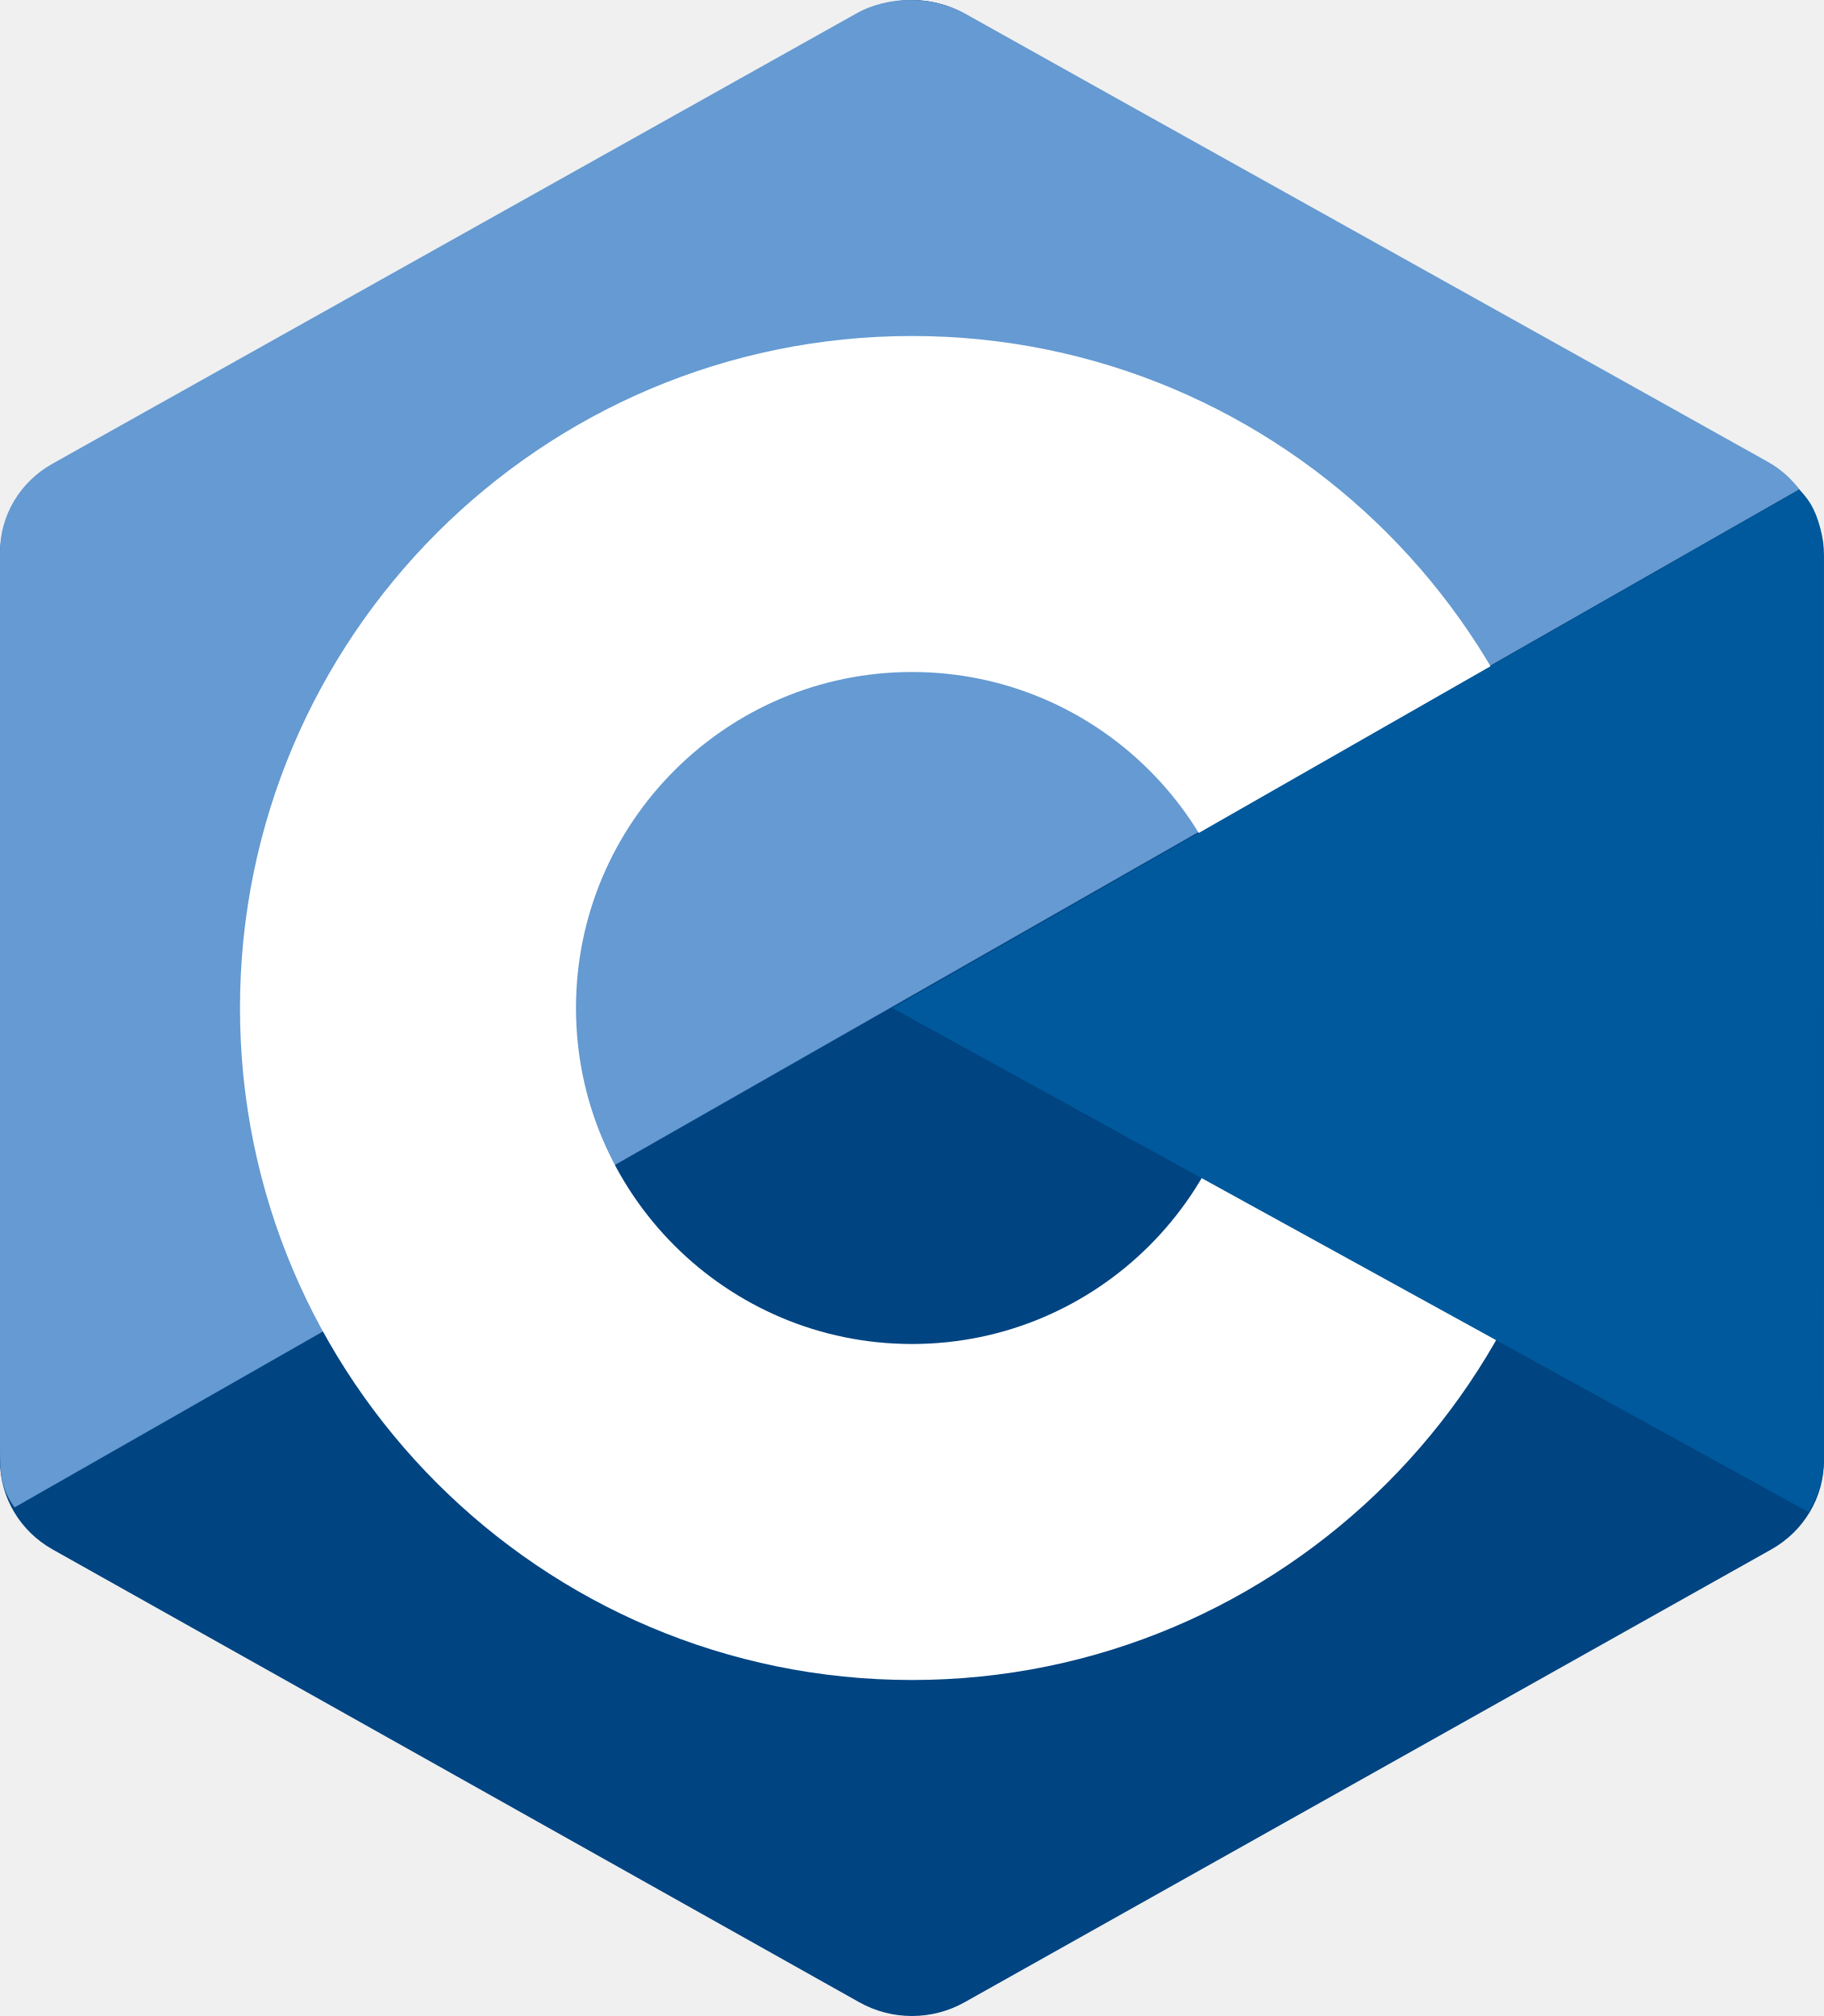
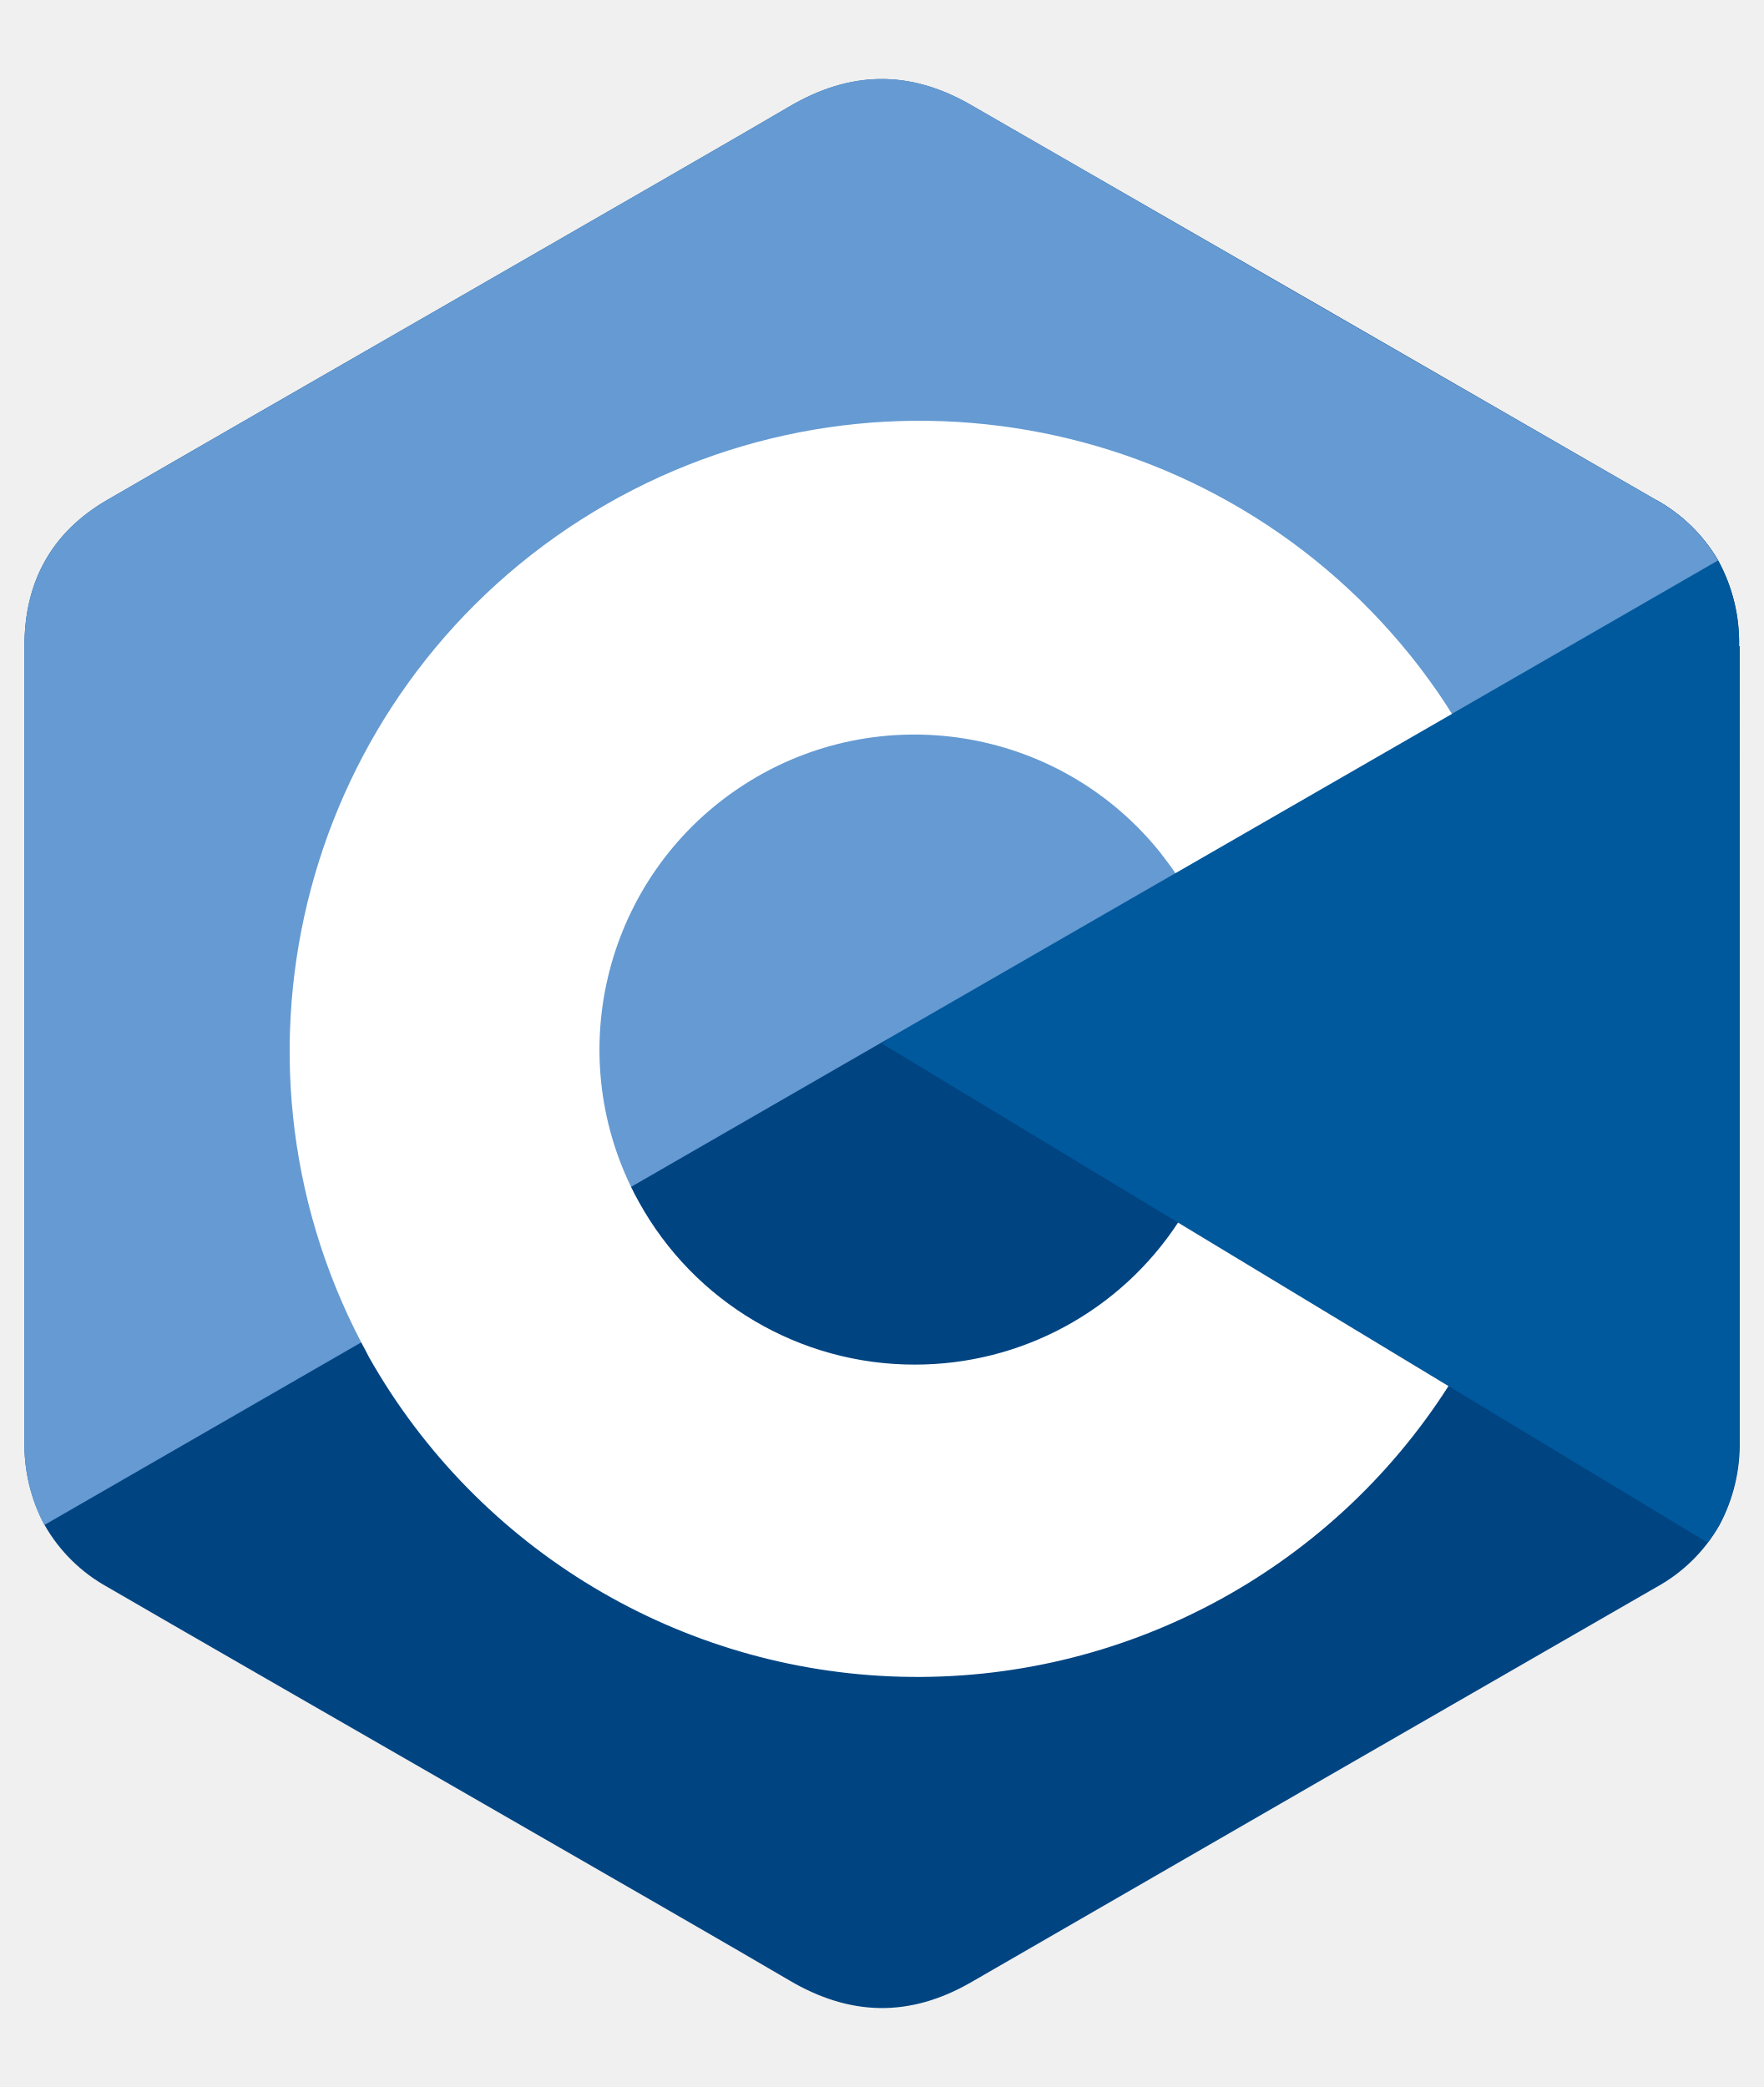
- <svg xmlns="http://www.w3.org/2000/svg" viewBox="0 0 38 42" width="380.001" height="420" version="1.1" id="svg10">
-   <defs id="defs14" />
-   <path fill="#283593" fill-rule="evenodd" d="m 17.903,0.286 c 0.679,-0.381 1.515,-0.381 2.193,0 C 23.451,2.169 33.547,7.837 36.903,9.72 37.582,10.1 38,10.804 38,11.566 c 0,3.766 0,15.101 0,18.867 0,0.762 -0.418,1.466 -1.097,1.847 -3.355,1.883 -13.451,7.551 -16.807,9.434 -0.679,0.381 -1.515,0.381 -2.193,0 -3.355,-1.883 -13.451,-7.551 -16.807,-9.434 -0.678,-0.381 -1.096,-1.084 -1.096,-1.846 0,-3.766 0,-15.101 0,-18.867 0,-0.762 0.418,-1.466 1.097,-1.847 3.354,-1.883 13.452,-7.551 16.806,-9.434 z" clip-rule="evenodd" id="path2" style="fill:#004482;fill-opacity:1" />
-   <path fill="#5c6bc0" fill-rule="evenodd" d="m 0.304,31.404 c -0.266,-0.356 -0.304,-0.694 -0.304,-1.149 0,-3.744 0,-15.014 0,-18.759 0,-0.758 0.417,-1.458 1.094,-1.836 3.343,-1.872 13.405,-7.507 16.748,-9.38 0.677,-0.379 1.594,-0.371 2.271,0.008 3.343,1.872 13.371,7.459 16.714,9.331 0.27,0.152 0.476,0.335 0.66,0.576 z" clip-rule="evenodd" id="path4" style="fill:#659ad2;fill-opacity:1" />
-   <path fill="#ffffff" fill-rule="evenodd" d="m 19,7 c 7.727,0 14,6.273 14,14 0,7.727 -6.273,14 -14,14 -7.727,0 -14,-6.273 -14,-14 0,-7.727 6.273,-14 14,-14 z m 0,7 c 3.863,0 7,3.136 7,7 0,3.863 -3.137,7 -7,7 -3.863,0 -7,-3.137 -7,-7 0,-3.864 3.136,-7 7,-7 z" clip-rule="evenodd" id="path6" />
-   <path fill="#3949ab" fill-rule="evenodd" d="m 37.485,10.205 c 0.516,0.483 0.506,1.211 0.506,1.784 0,3.795 -0.032,14.589 0.009,18.384 0.004,0.396 -0.127,0.813 -0.323,1.127 l -19.084,-10.5 z" clip-rule="evenodd" id="path8" style="fill:#00599c;fill-opacity:1" />
+ <svg xmlns="http://www.w3.org/2000/svg" viewBox="32.186 20.47 223.685 247.06" width="2113" height="2500">
+   <path d="M252.71 93.61a21.67 21.67 0 0 0-2.65-10.87 20.74 20.74 0 0 0-7.87-7.67Q198.77 50 155.32 25c-7.8-4.51-15.36-4.35-23.11.23C120.69 32 63 65.09 45.81 75.06c-7.08 4.1-10.52 10.38-10.52 18.54v100.8a21.77 21.77 0 0 0 2.55 10.66 20.63 20.63 0 0 0 8 7.88c17.19 10 74.89 43.05 86.41 49.85 7.75 4.58 15.31 4.74 23.12.23q43.41-25.08 86.87-50.09a20.63 20.63 0 0 0 8-7.88 21.77 21.77 0 0 0 2.55-10.66V93.61z" fill="#004482" />
+   <path d="M252.73 194.4a21.72 21.72 0 0 1-2.55 10.66 18.58 18.58 0 0 1-1.45 2.24L144 144l98.19-68.93a20.72 20.72 0 0 1 7.86 7.67 21.57 21.57 0 0 1 2.66 10.87c.02 33.6.02 100.79.02 100.79z" fill="#00599c" />
+   <path d="M250.05 82.74L37.81 205.06a21.75 21.75 0 0 1-2.53-10.65V93.6c0-8.16 3.45-14.44 10.52-18.54C63 65.09 120.69 32 132.22 25.21c7.73-4.58 15.3-4.74 23.1-.23q43.41 25.08 86.87 50.09a20.72 20.72 0 0 1 7.86 7.67z" fill="#659ad2" />
+   <path d="M148.2 184.72a39.91 39.91 0 0 1-35-20.63q-.53-.94-1-1.92A39.94 39.94 0 0 1 179 119.4c.53.64 1 1.31 1.53 2 .24.33.48.66.7 1l35.07-20.2q-1.28-2.06-2.68-4c-.49-.69-1-1.35-1.48-2A79.9 79.9 0 0 0 78 181.92c.34.64.69 1.27 1 1.9a79.91 79.91 0 0 0 136.86 3.62l-34.29-20.73a39.88 39.88 0 0 1-33.37 18.01z" fill="#fff" />
</svg>
